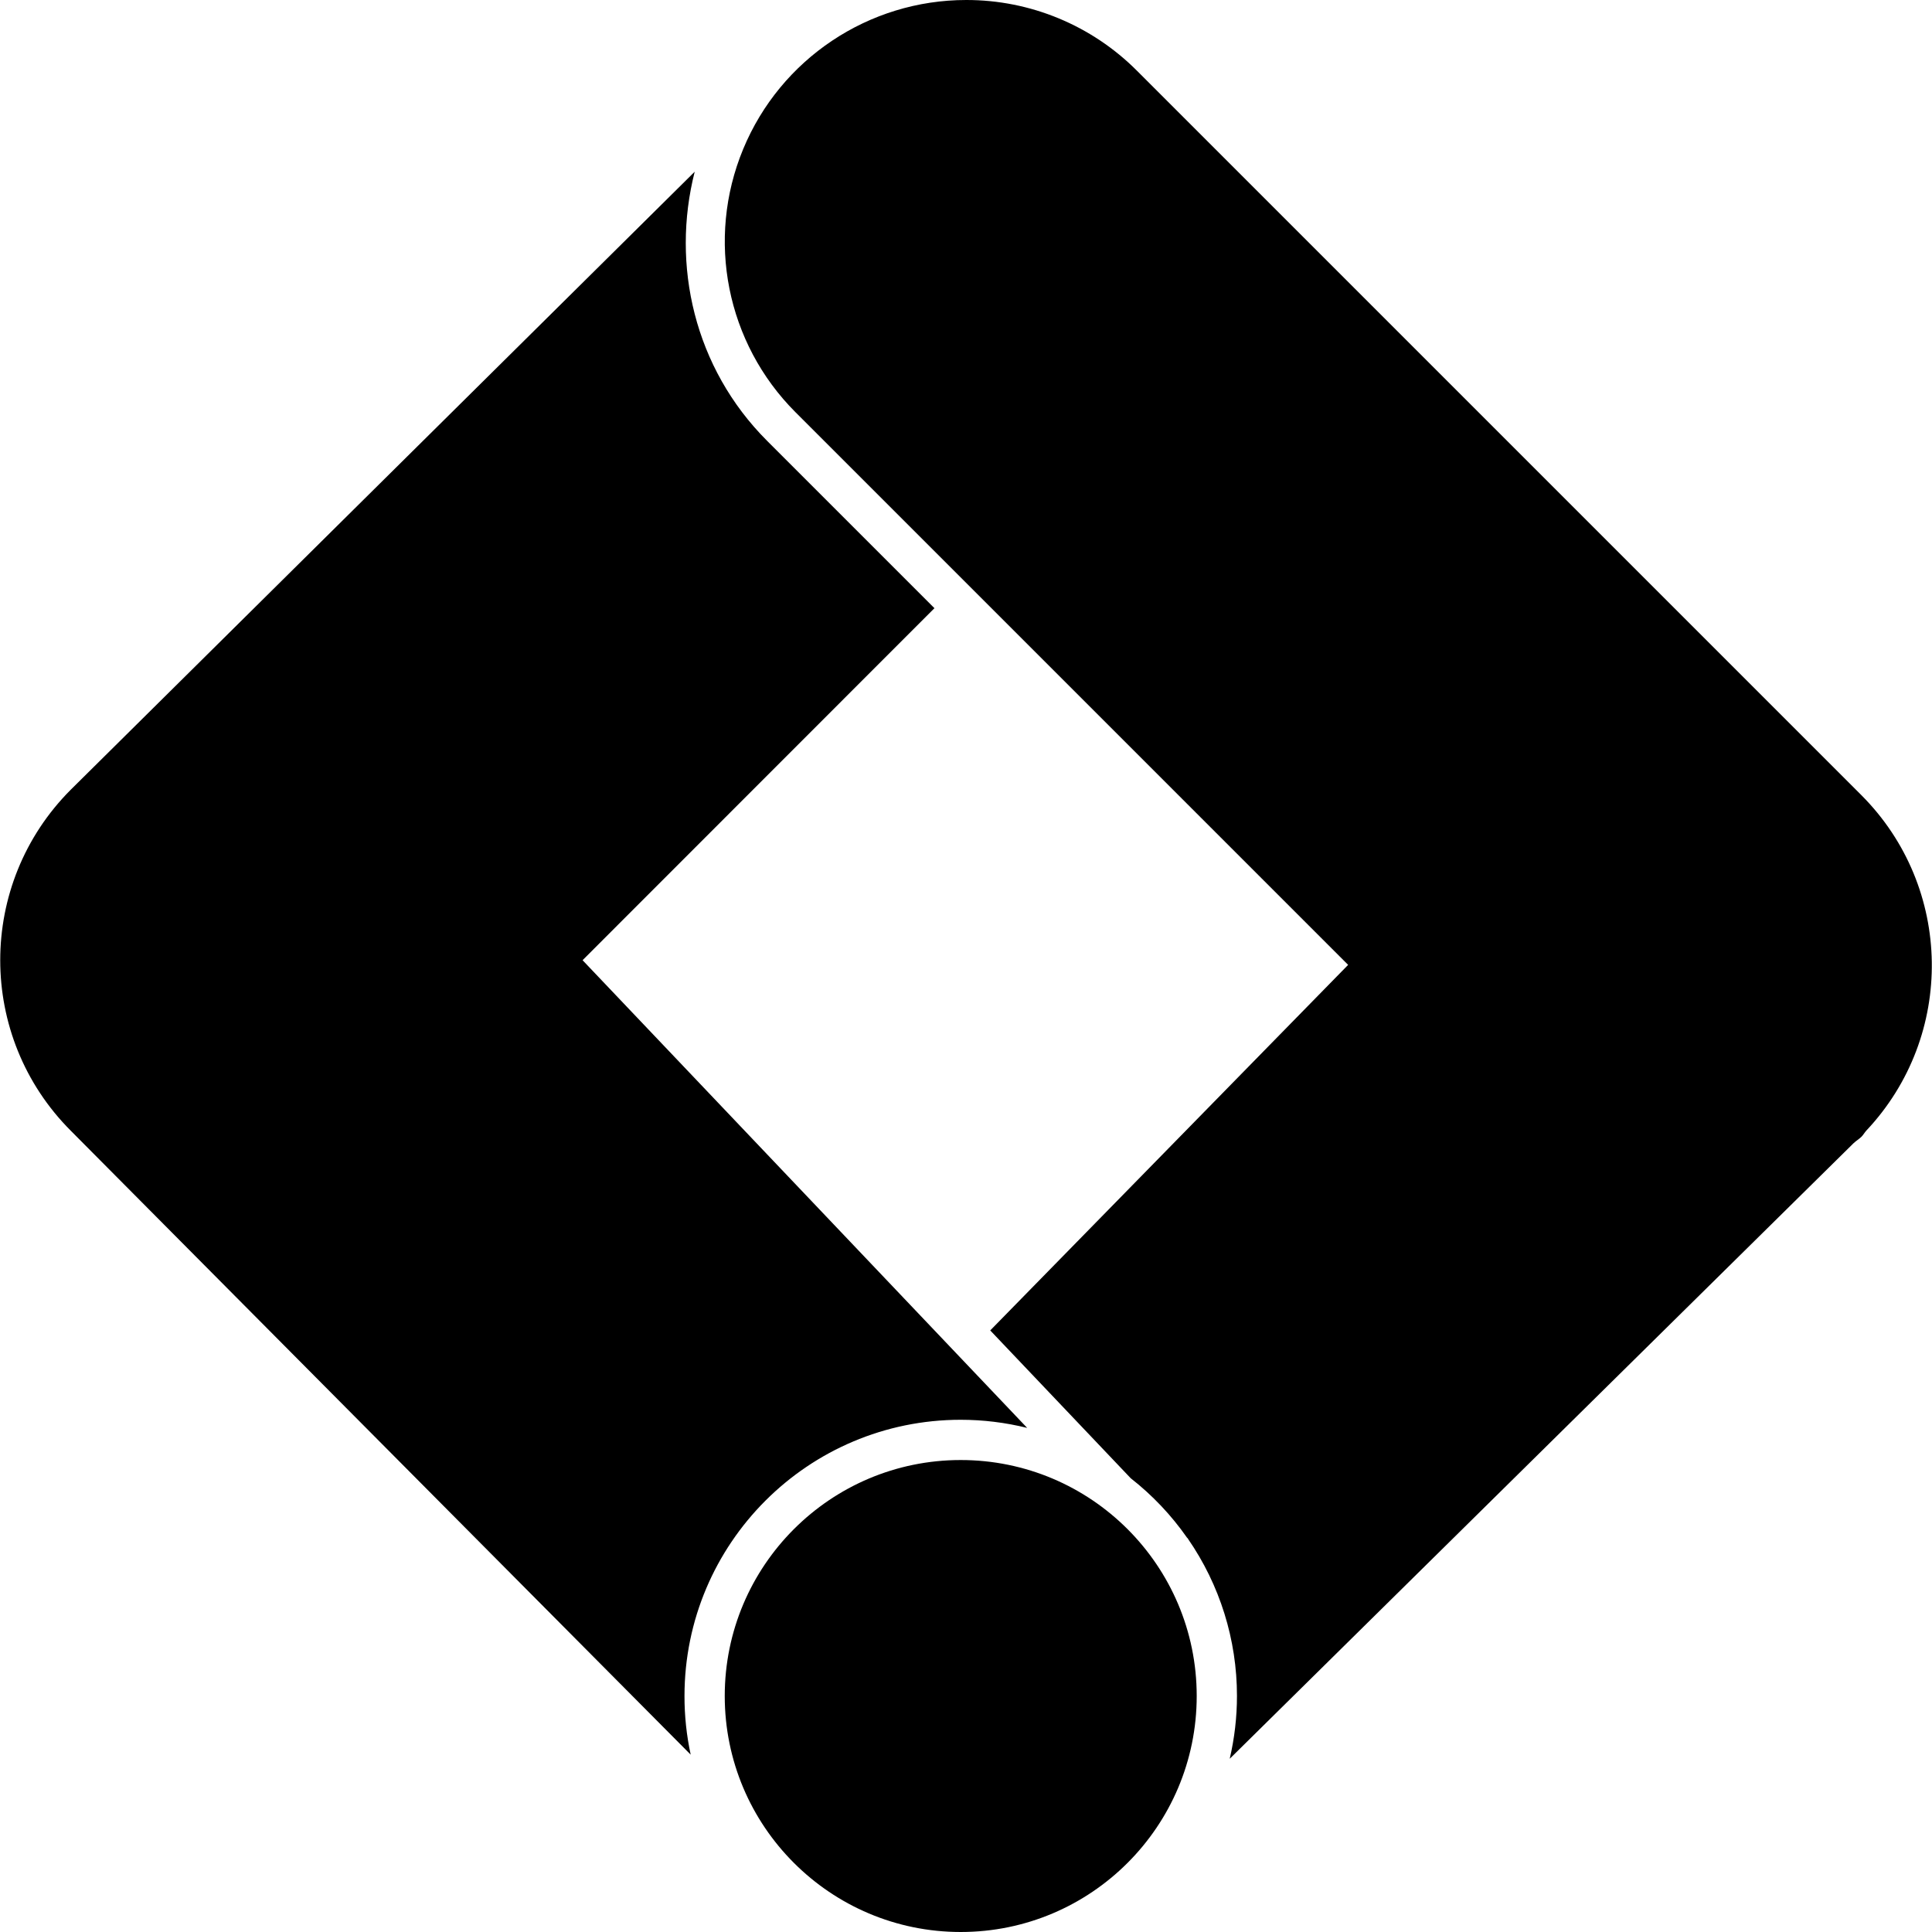
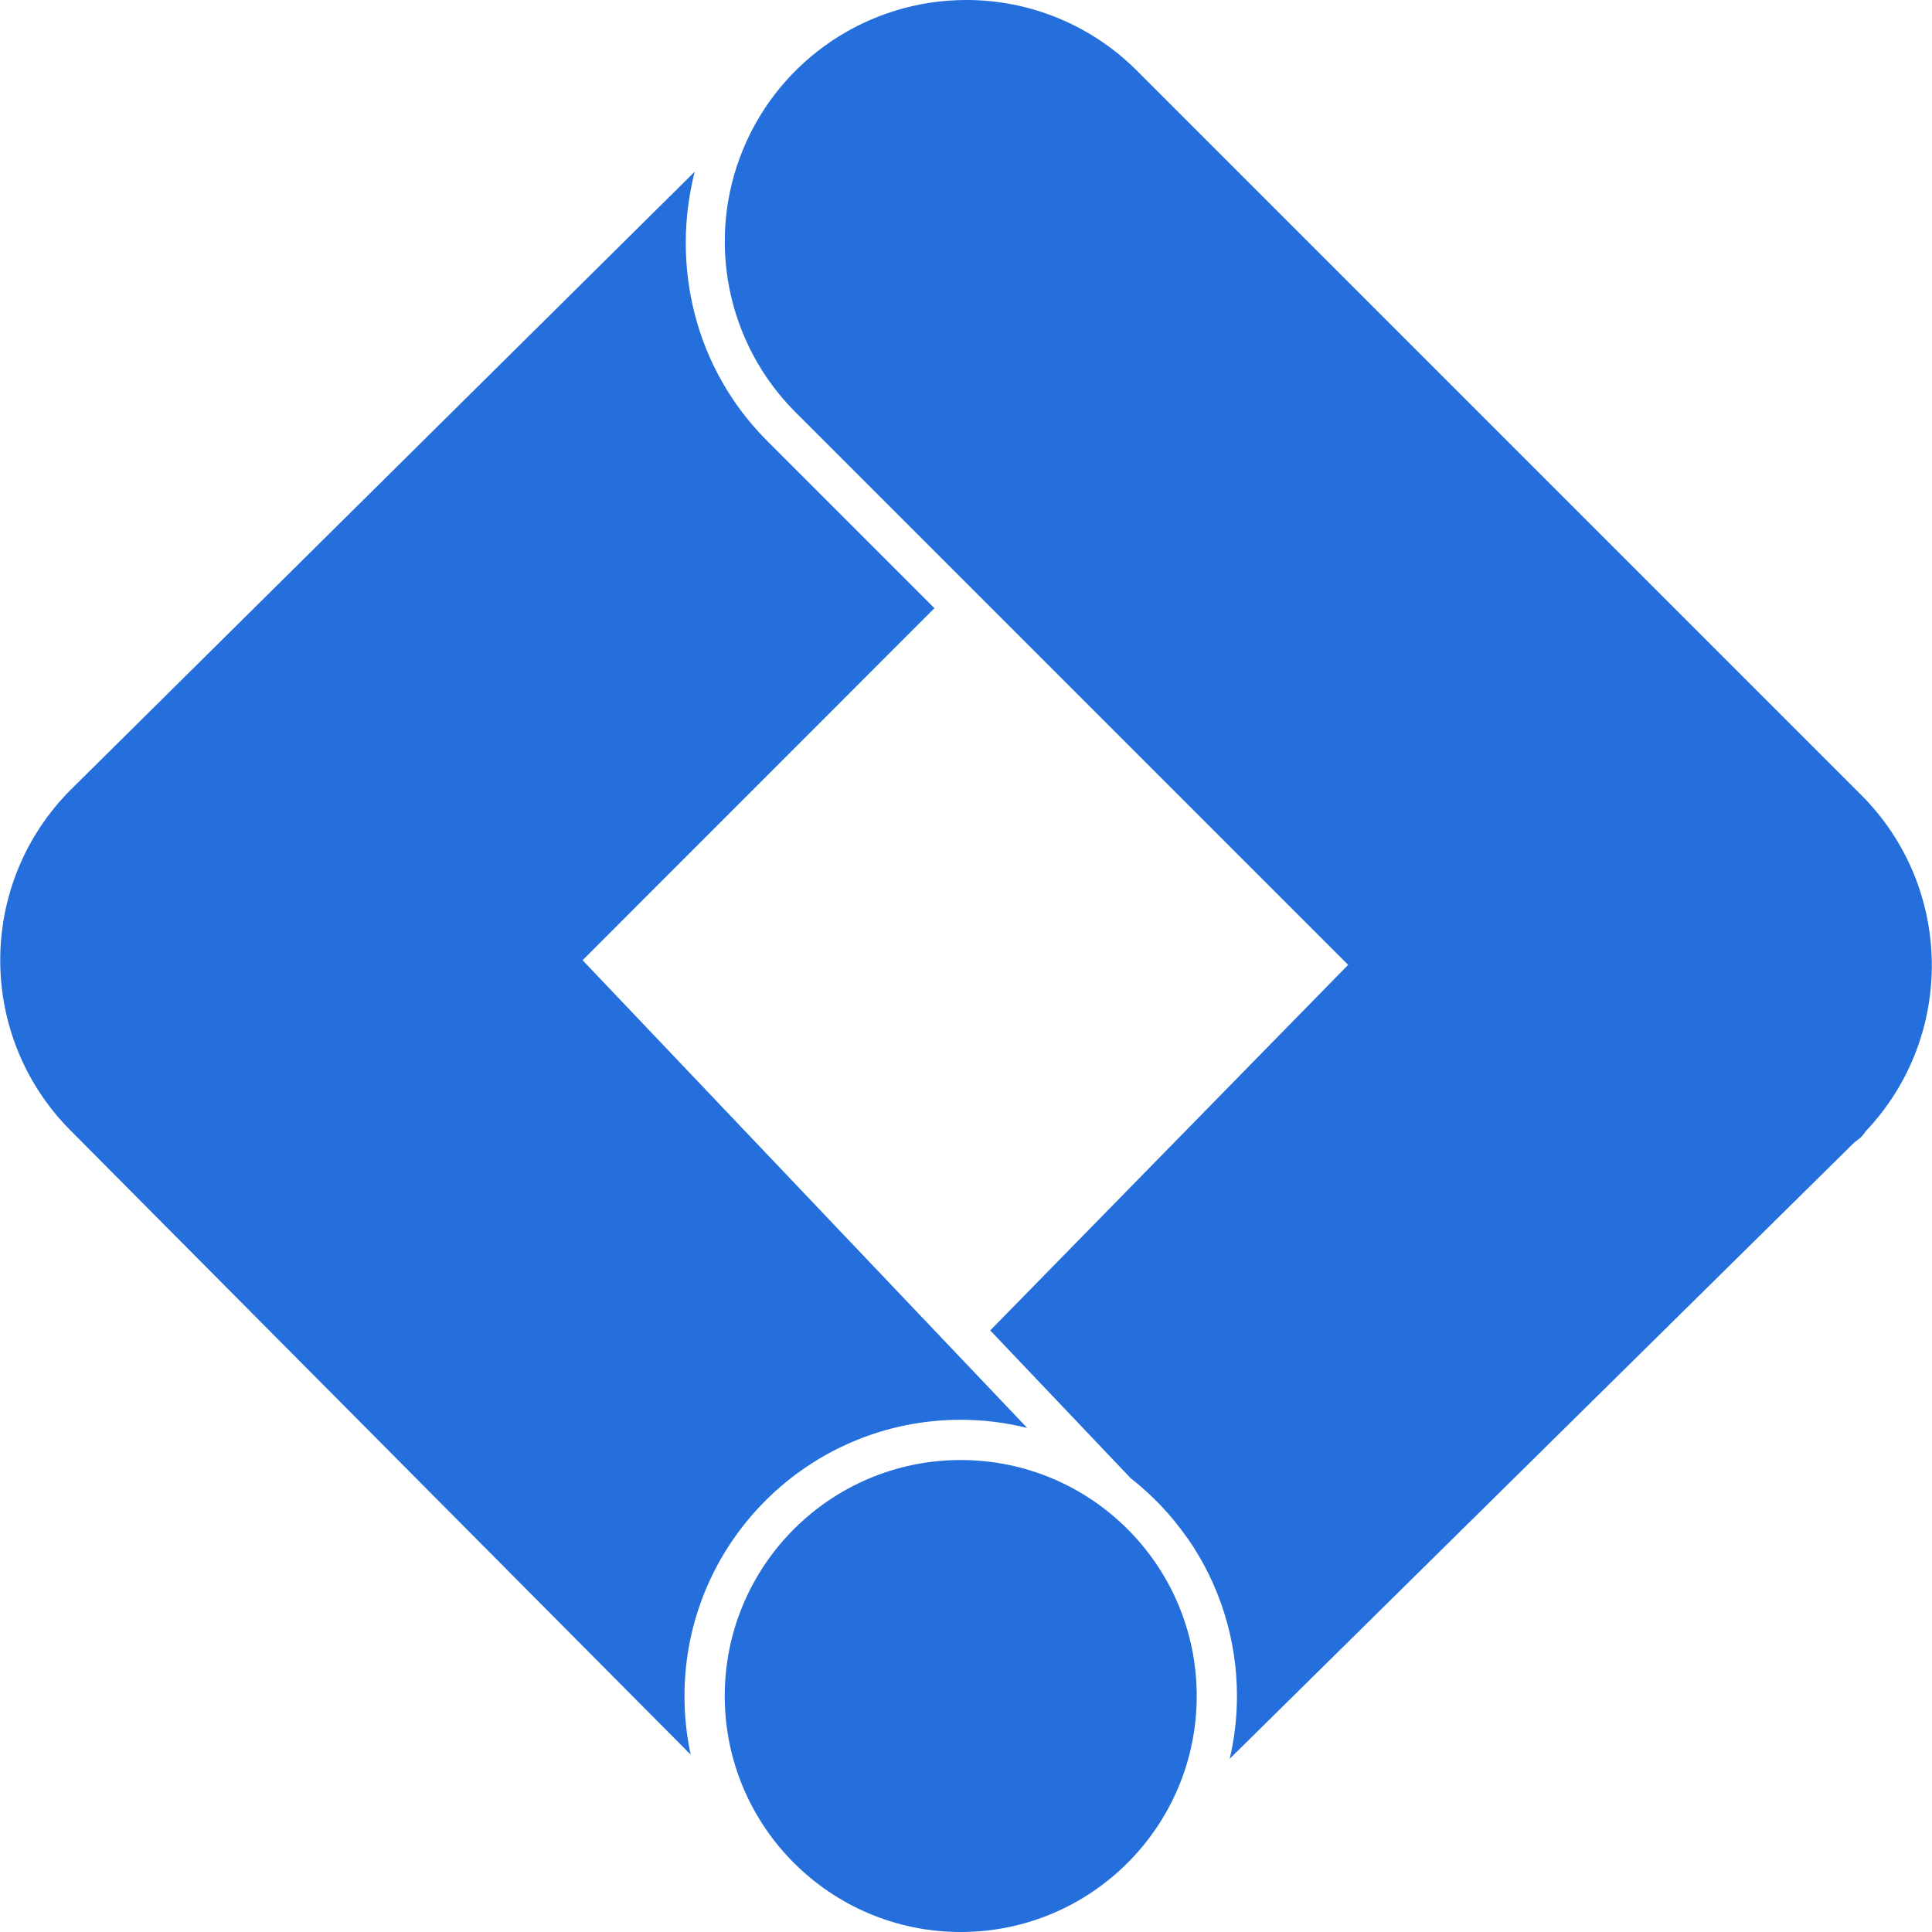
- <svg xmlns="http://www.w3.org/2000/svg" role="img" viewBox="0 0 24 24">
+ <svg xmlns="http://www.w3.org/2000/svg" viewBox="0 0 24 24" fill="#246FDB">
  <path d="M12.003 0a3 3 0 0 0-2.121 5.121l6.865 6.865-4.446 4.541 1.745 1.836a3.432 3.432 0 0 1 .7.739l.012.011-.001.002a3.432 3.432 0 0 1 .609 1.953 3.432 3.432 0 0 1-.09.78l7.75-7.647c.031-.029.067-.05.098-.08.023-.023.038-.052.06-.076a2.994 2.994 0 0 0-.06-4.166l-9-9A2.99 2.99 0 0 0 12.003 0zM8.63 2.133L.88 9.809a2.998 2.998 0 0 0 0 4.238l7.7 7.75a3.432 3.432 0 0 1-.077-.729 3.432 3.432 0 0 1 3.431-3.431 3.432 3.432 0 0 1 .826.101l-5.523-5.81 4.371-4.373-2.08-2.08c-.903-.904-1.193-2.183-.898-3.342zm3.304 16.004a2.932 2.932 0 0 0-2.931 2.931A2.932 2.932 0 0 0 11.934 24a2.932 2.932 0 0 0 2.932-2.932 2.932 2.932 0 0 0-2.932-2.931z" />
</svg>
